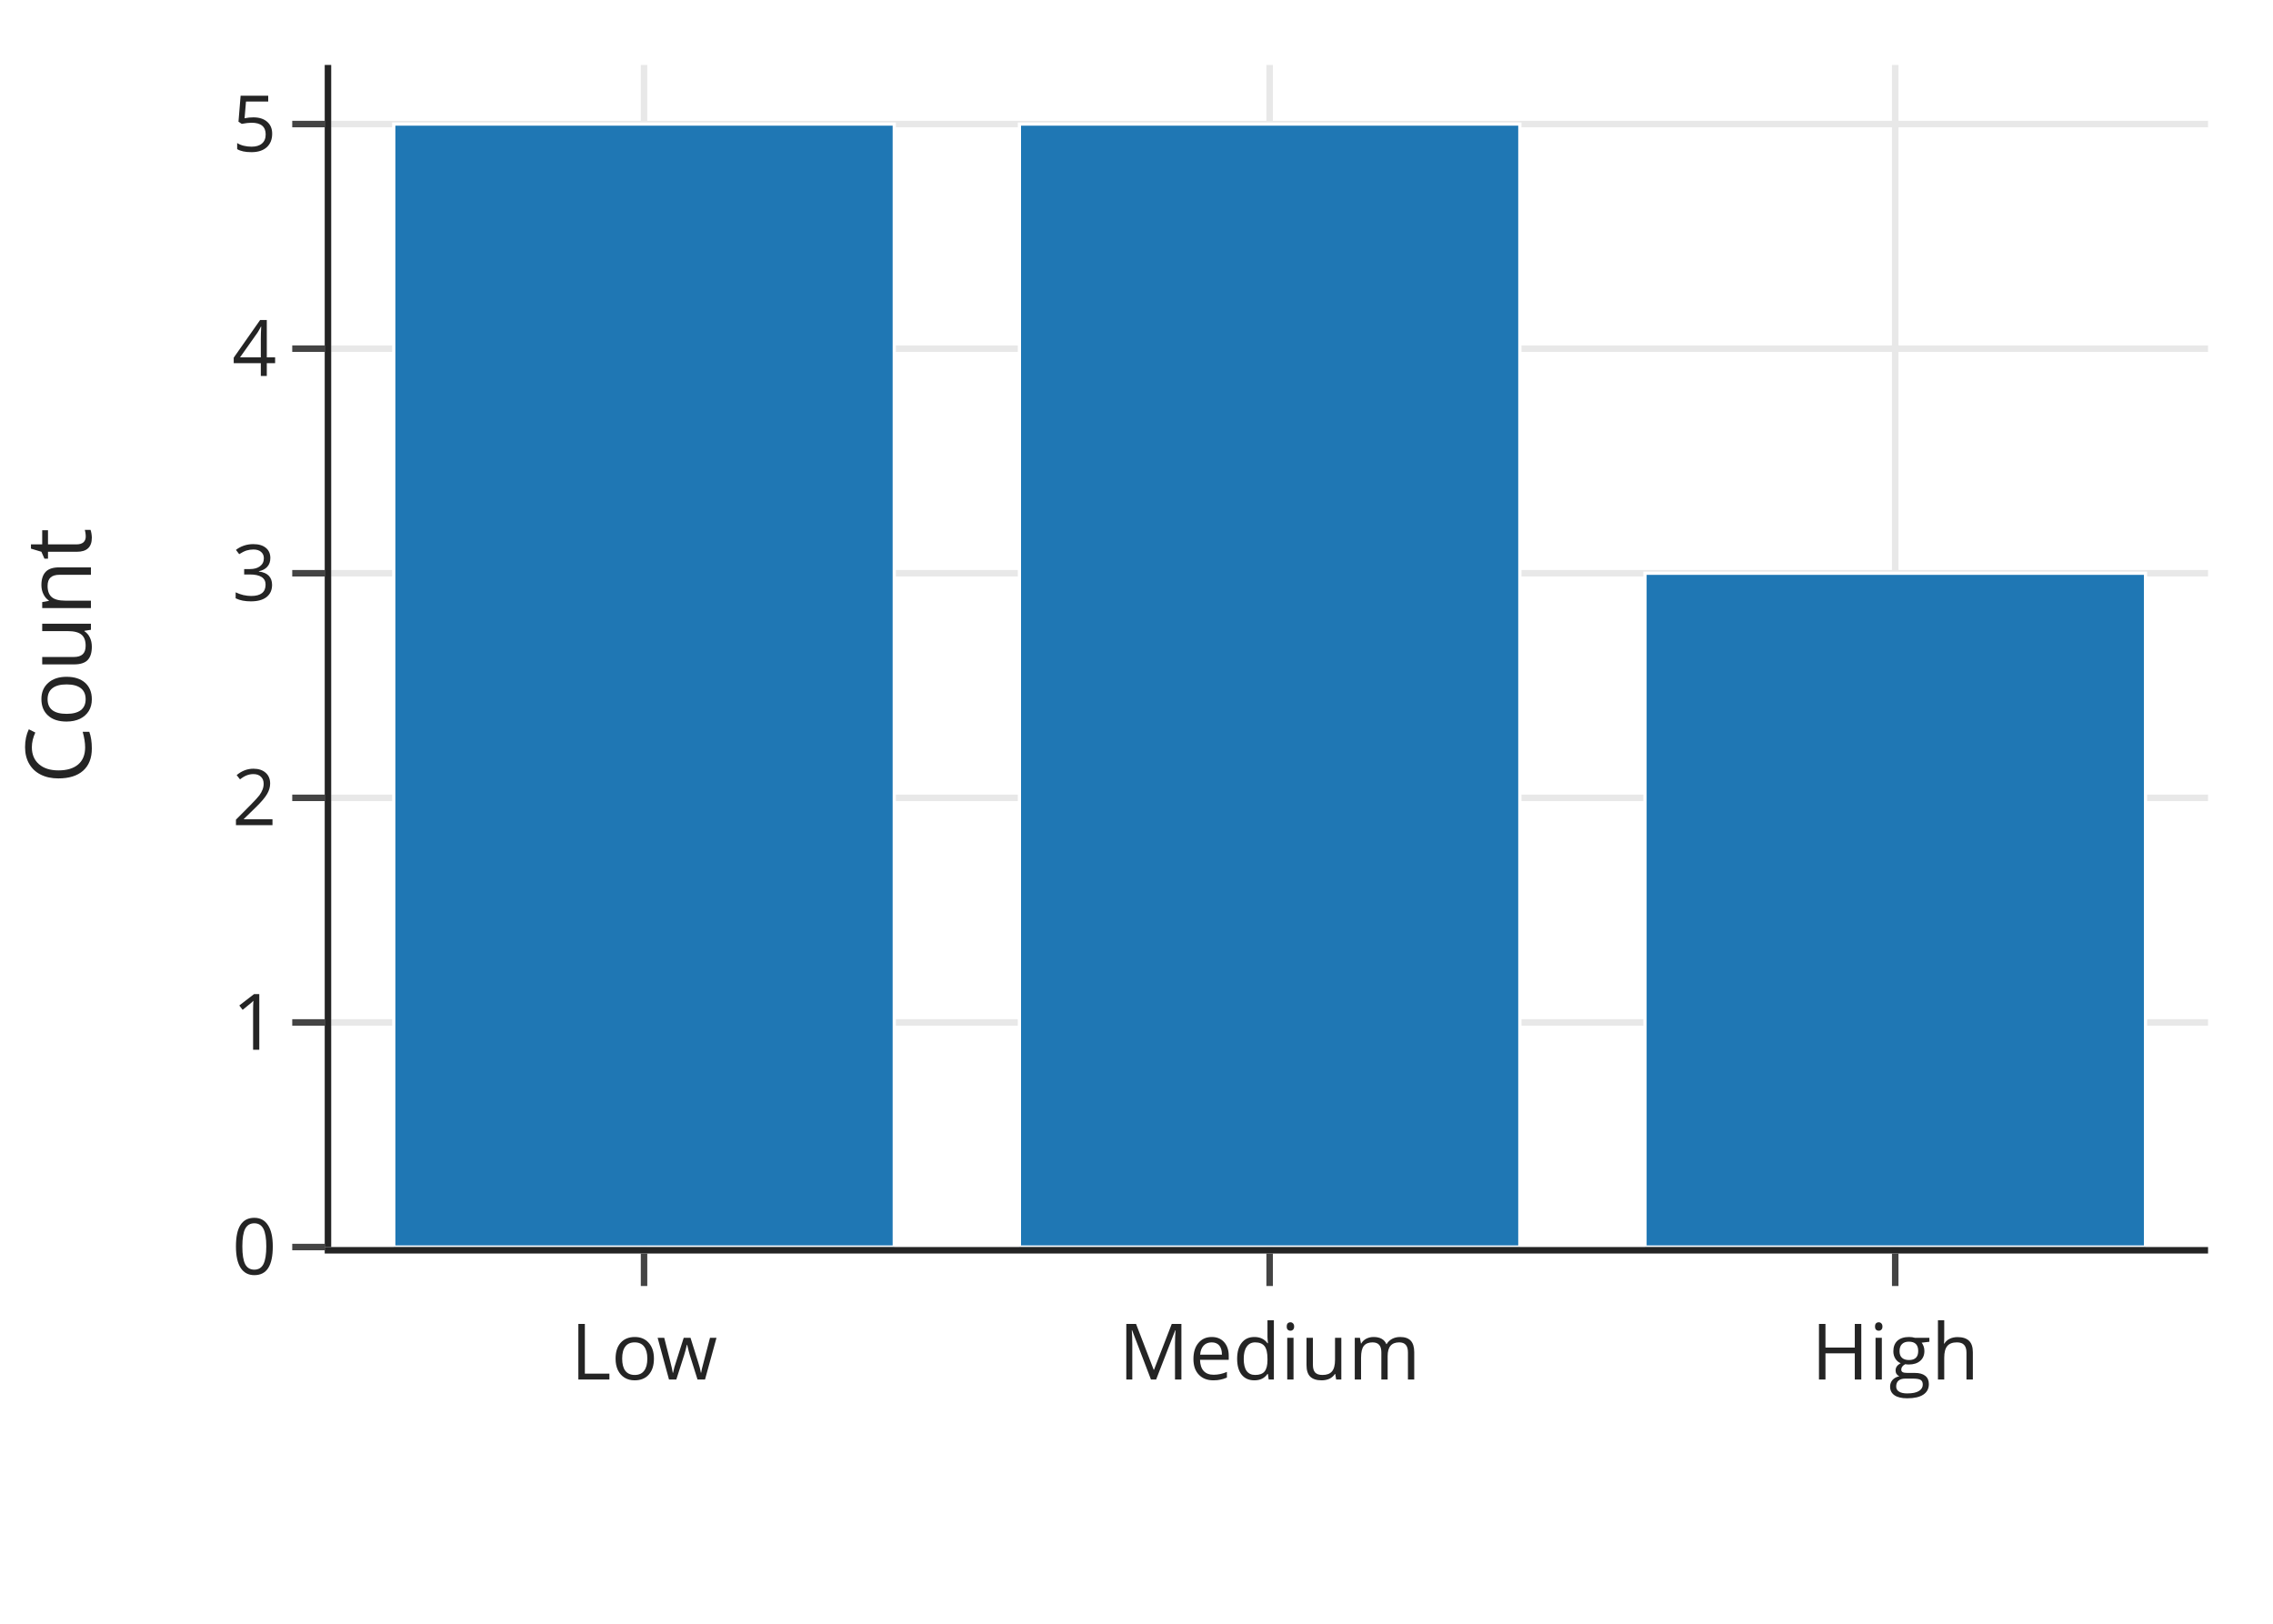
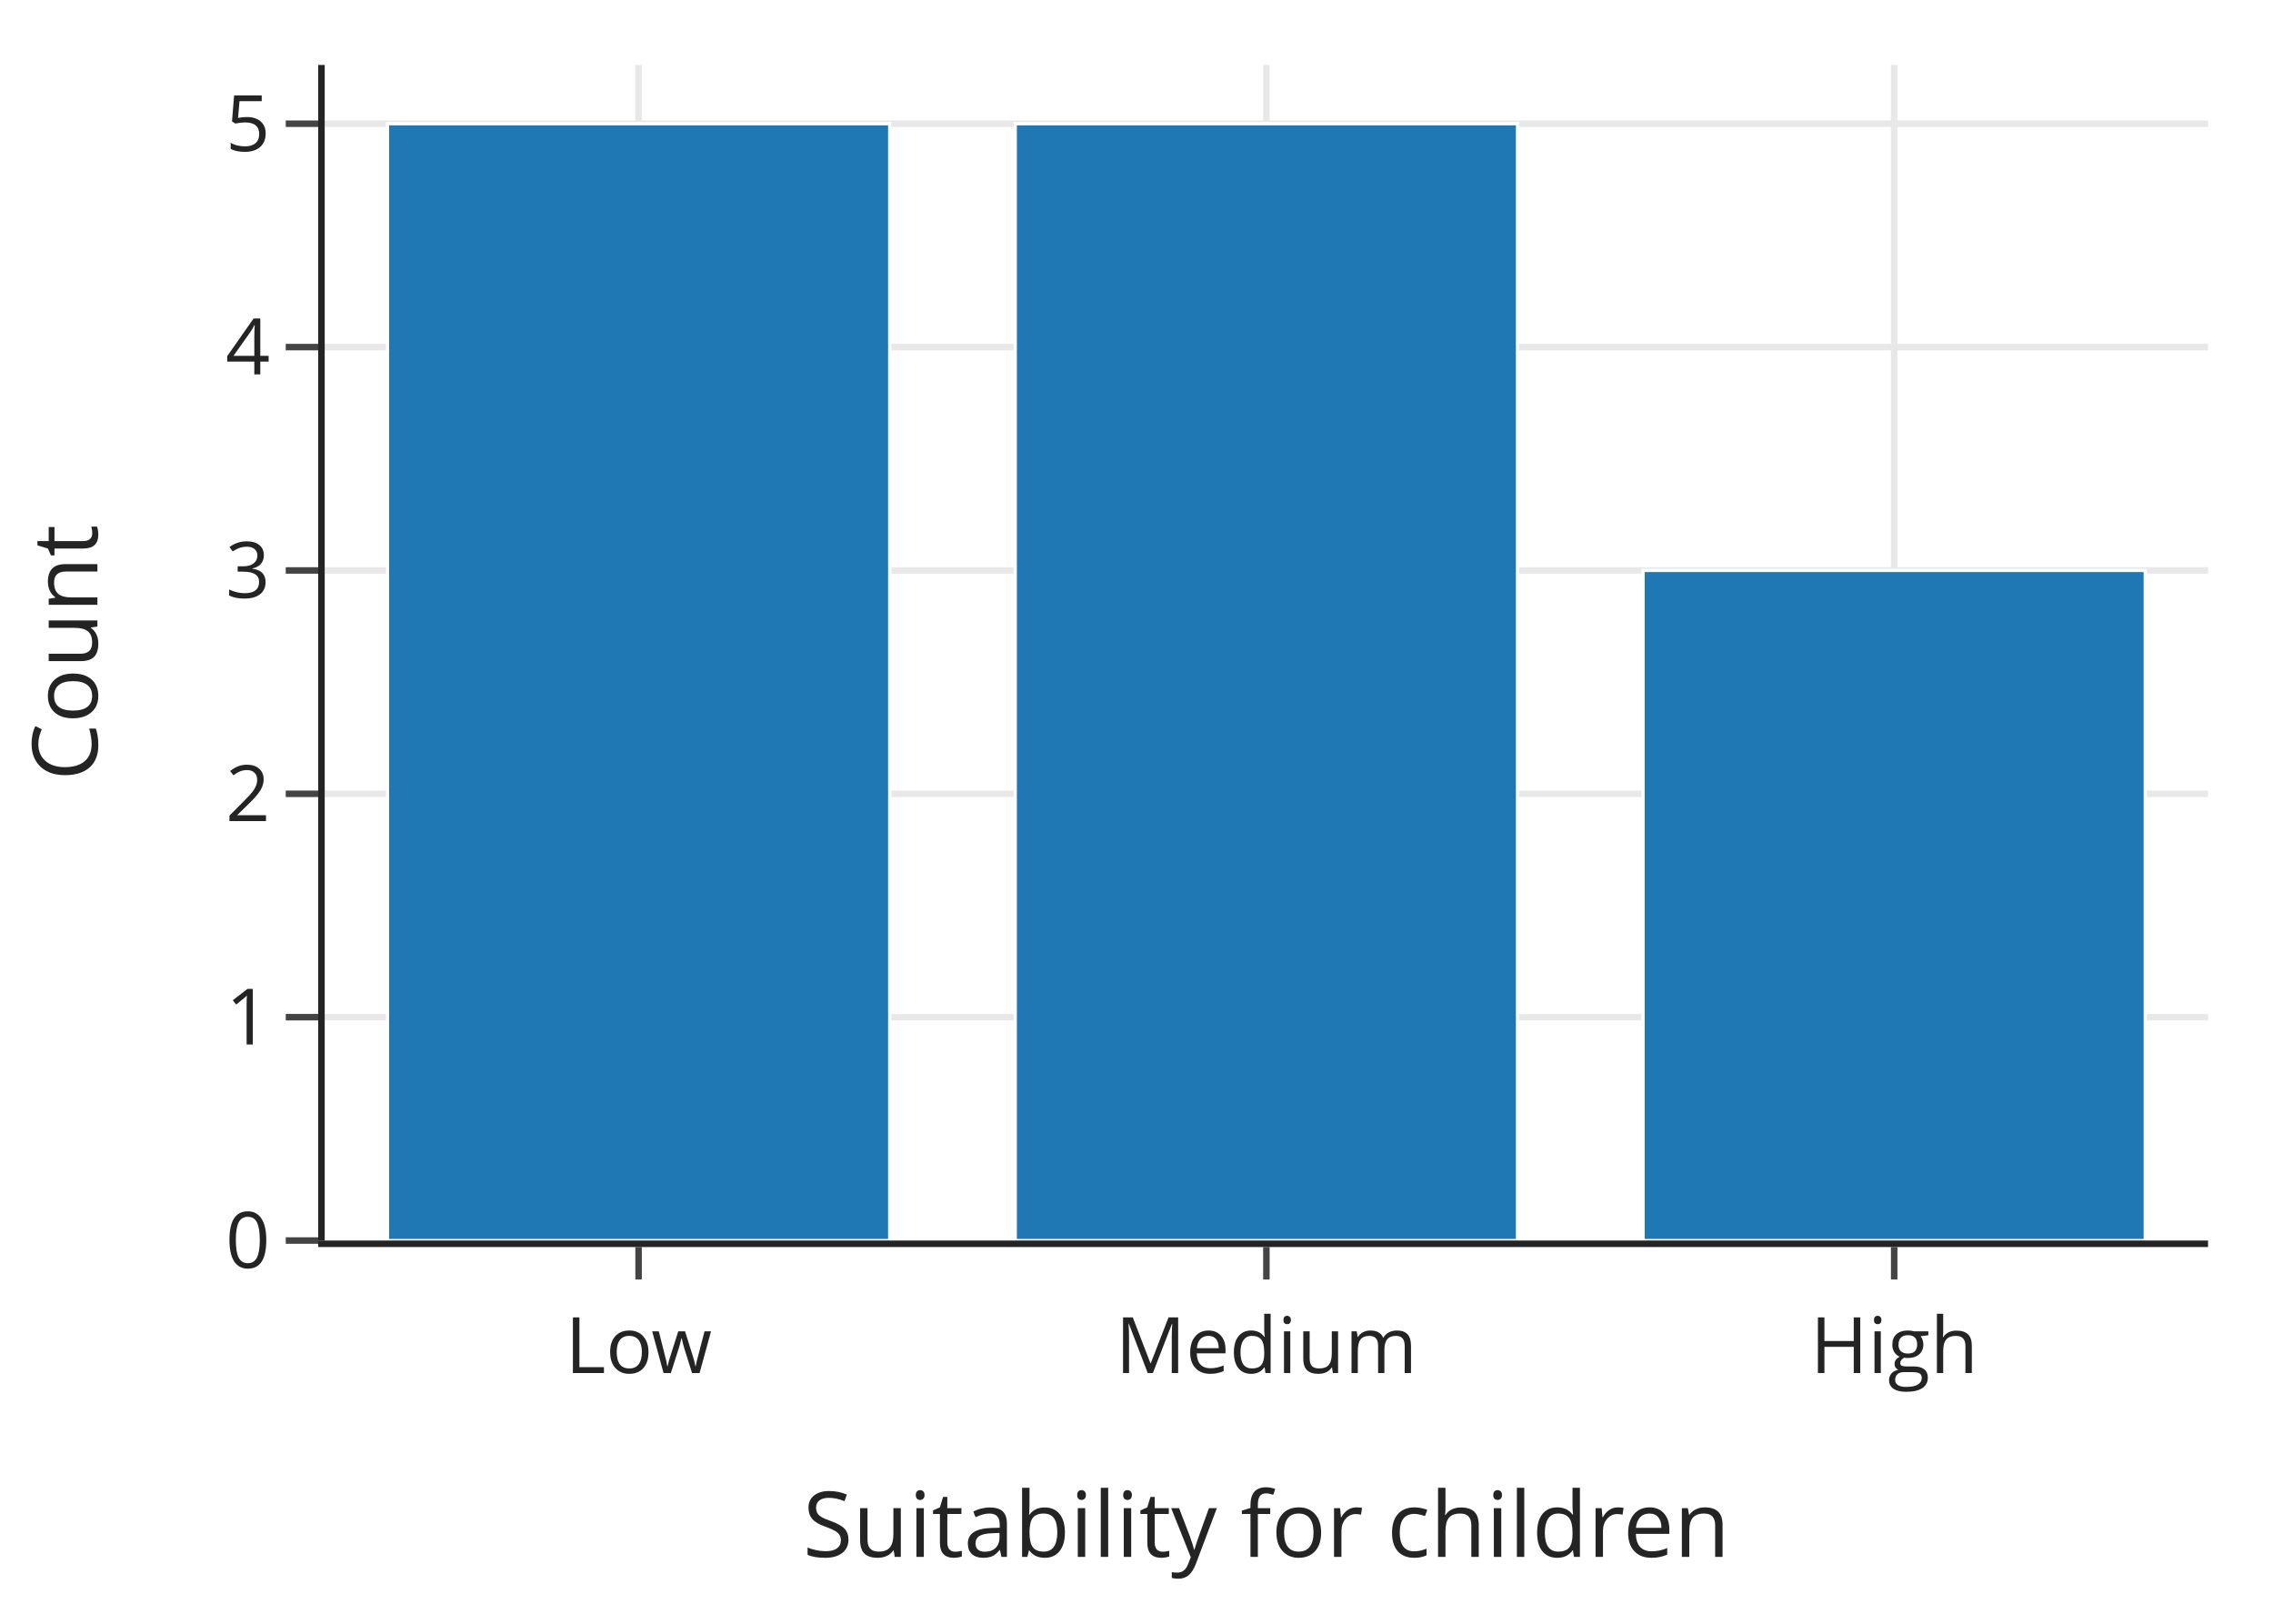
<svg xmlns="http://www.w3.org/2000/svg" class="main-svg" width="350" height="250" style="" viewBox="0 0 350 250">
  <rect x="0" y="0" width="350" height="250" style="fill: rgb(255, 255, 255); fill-opacity: 1;" />
-   <defs id="defs-d04b17">
+   <defs id="defs-9462ab">
    <g class="clips">
-       <clipPath id="clipd04b17xyplot" class="plotclip">
-         <rect width="289" height="182" />
+       <clipPath id="clip9462abxyplot" class="plotclip">
+         <rect width="290" height="181" />
      </clipPath>
-       <clipPath class="axesclip" id="clipd04b17x">
-         <rect x="51" y="0" width="289" height="250" />
+       <clipPath class="axesclip" id="clip9462abx">
+         <rect x="50" y="0" width="290" height="250" />
      </clipPath>
-       <clipPath class="axesclip" id="clipd04b17y">
-         <rect x="0" y="10" width="350" height="182" />
+       <clipPath class="axesclip" id="clip9462aby">
+         <rect x="0" y="10" width="350" height="181" />
      </clipPath>
-       <clipPath class="axesclip" id="clipd04b17xy">
-         <rect x="51" y="10" width="289" height="182" />
+       <clipPath class="axesclip" id="clip9462abxy">
+         <rect x="50" y="10" width="290" height="181" />
      </clipPath>
    </g>
    <g class="gradients" />
    <g class="patterns" />
  </defs>
  <g class="bglayer" />
  <g class="layer-below">
    <g class="imagelayer" />
    <g class="shapelayer" />
  </g>
  <g class="cartesianlayer">
    <g class="subplot xy">
      <g class="layer-subplot">
        <g class="shapelayer" />
        <g class="imagelayer" />
      </g>
-       <g class="minor-gridlayer">
-         <g class="x" />
-         <g class="y" />
-       </g>
      <g class="gridlayer">
        <g class="x">
-           <path class="xgrid crisp" transform="translate(99.17,0)" d="M0,10v182" style="stroke: rgb(232, 232, 232); stroke-opacity: 1; stroke-width: 1px;" />
-           <path class="xgrid crisp" transform="translate(195.5,0)" d="M0,10v182" style="stroke: rgb(232, 232, 232); stroke-opacity: 1; stroke-width: 1px;" />
-           <path class="xgrid crisp" transform="translate(291.83,0)" d="M0,10v182" style="stroke: rgb(232, 232, 232); stroke-opacity: 1; stroke-width: 1px;" />
+           <path class="xgrid crisp" transform="translate(98.33,0)" d="M0,10v181" style="stroke: rgb(232, 232, 232); stroke-opacity: 1; stroke-width: 1px;" />
+           <path class="xgrid crisp" transform="translate(195,0)" d="M0,10v181" style="stroke: rgb(232, 232, 232); stroke-opacity: 1; stroke-width: 1px;" />
+           <path class="xgrid crisp" transform="translate(291.67,0)" d="M0,10v181" style="stroke: rgb(232, 232, 232); stroke-opacity: 1; stroke-width: 1px;" />
        </g>
        <g class="y">
-           <path class="ygrid crisp" transform="translate(0,157.42)" d="M51,0h289" style="stroke: rgb(232, 232, 232); stroke-opacity: 1; stroke-width: 1px;" />
-           <path class="ygrid crisp" transform="translate(0,122.84)" d="M51,0h289" style="stroke: rgb(232, 232, 232); stroke-opacity: 1; stroke-width: 1px;" />
-           <path class="ygrid crisp" transform="translate(0,88.26)" d="M51,0h289" style="stroke: rgb(232, 232, 232); stroke-opacity: 1; stroke-width: 1px;" />
-           <path class="ygrid crisp" transform="translate(0,53.68)" d="M51,0h289" style="stroke: rgb(232, 232, 232); stroke-opacity: 1; stroke-width: 1px;" />
-           <path class="ygrid crisp" transform="translate(0,19.1)" d="M51,0h289" style="stroke: rgb(232, 232, 232); stroke-opacity: 1; stroke-width: 1px;" />
+           <path class="ygrid crisp" transform="translate(0,156.61)" d="M50,0h290" style="stroke: rgb(232, 232, 232); stroke-opacity: 1; stroke-width: 1px;" />
+           <path class="ygrid crisp" transform="translate(0,122.22)" d="M50,0h290" style="stroke: rgb(232, 232, 232); stroke-opacity: 1; stroke-width: 1px;" />
+           <path class="ygrid crisp" transform="translate(0,87.83)" d="M50,0h290" style="stroke: rgb(232, 232, 232); stroke-opacity: 1; stroke-width: 1px;" />
+           <path class="ygrid crisp" transform="translate(0,53.44)" d="M50,0h290" style="stroke: rgb(232, 232, 232); stroke-opacity: 1; stroke-width: 1px;" />
+           <path class="ygrid crisp" transform="translate(0,19.05)" d="M50,0h290" style="stroke: rgb(232, 232, 232); stroke-opacity: 1; stroke-width: 1px;" />
        </g>
      </g>
      <g class="zerolinelayer" />
      <path class="xlines-below" />
      <path class="ylines-below" />
      <g class="overlines-below" />
      <g class="xaxislayer-below" />
      <g class="yaxislayer-below" />
      <g class="overaxes-below" />
-       <g class="plot" transform="translate(51,10)" clip-path="url(#clipd04b17xyplot)">
+       <g class="plot" transform="translate(50,10)" clip-path="url(#clip9462abxyplot)">
        <g class="barlayer mlayer">
          <g class="trace bars" style="opacity: 1;">
            <g class="points">
              <g class="point">
-                 <path d="M202.3,182V78.26H279.37V182Z" style="vector-effect: none; opacity: 1; stroke-width: 0.5px; fill: rgb(31, 119, 180); fill-opacity: 1; stroke: rgb(255, 255, 255); stroke-opacity: 1;" />
+                 <path d="M203,181V77.83H280.33V181Z" style="vector-effect: non-scaling-stroke; opacity: 1; stroke-width: 0.5px; fill: rgb(31, 119, 180); fill-opacity: 1; stroke: rgb(255, 255, 255); stroke-opacity: 1;" />
              </g>
              <g class="point">
-                 <path d="M9.63,182V9.1H86.7V182Z" style="vector-effect: none; opacity: 1; stroke-width: 0.5px; fill: rgb(31, 119, 180); fill-opacity: 1; stroke: rgb(255, 255, 255); stroke-opacity: 1;" />
+                 <path d="M9.67,181V9.05H87V181Z" style="vector-effect: non-scaling-stroke; opacity: 1; stroke-width: 0.5px; fill: rgb(31, 119, 180); fill-opacity: 1; stroke: rgb(255, 255, 255); stroke-opacity: 1;" />
              </g>
              <g class="point">
-                 <path d="M105.97,182V9.1H183.03V182Z" style="vector-effect: none; opacity: 1; stroke-width: 0.5px; fill: rgb(31, 119, 180); fill-opacity: 1; stroke: rgb(255, 255, 255); stroke-opacity: 1;" />
+                 <path d="M106.33,181V9.05H183.67V181Z" style="vector-effect: non-scaling-stroke; opacity: 1; stroke-width: 0.5px; fill: rgb(31, 119, 180); fill-opacity: 1; stroke: rgb(255, 255, 255); stroke-opacity: 1;" />
              </g>
            </g>
          </g>
        </g>
      </g>
      <g class="overplot" />
-       <path class="xlines-above crisp" d="M50,192.5H340" style="fill: none; stroke-width: 1px; stroke: rgb(36, 36, 36); stroke-opacity: 1;" />
-       <path class="ylines-above crisp" d="M50.5,10V192" style="fill: none; stroke-width: 1px; stroke: rgb(36, 36, 36); stroke-opacity: 1;" />
+       <path class="xlines-above crisp" d="M49,191.5H340" style="fill: none; stroke-width: 1px; stroke: rgb(36, 36, 36); stroke-opacity: 1;" />
+       <path class="ylines-above crisp" d="M49.5,10V191" style="fill: none; stroke-width: 1px; stroke: rgb(36, 36, 36); stroke-opacity: 1;" />
      <g class="overlines-above" />
      <g class="xaxislayer-above">
-         <path class="xtick ticks crisp" d="M0,193v5" transform="translate(99.17,0)" style="stroke: rgb(68, 68, 68); stroke-opacity: 1; stroke-width: 1px;" />
-         <path class="xtick ticks crisp" d="M0,193v5" transform="translate(195.5,0)" style="stroke: rgb(68, 68, 68); stroke-opacity: 1; stroke-width: 1px;" />
-         <path class="xtick ticks crisp" d="M0,193v5" transform="translate(291.83,0)" style="stroke: rgb(68, 68, 68); stroke-opacity: 1; stroke-width: 1px;" />
+         <path class="xtick ticks crisp" d="M0,192v5" transform="translate(98.33,0)" style="stroke: rgb(68, 68, 68); stroke-opacity: 1; stroke-width: 1px;" />
+         <path class="xtick ticks crisp" d="M0,192v5" transform="translate(195,0)" style="stroke: rgb(68, 68, 68); stroke-opacity: 1; stroke-width: 1px;" />
+         <path class="xtick ticks crisp" d="M0,192v5" transform="translate(291.67,0)" style="stroke: rgb(68, 68, 68); stroke-opacity: 1; stroke-width: 1px;" />
        <g class="xtick">
-           <text text-anchor="middle" x="0" y="212.4" transform="translate(99.17,0)" style="font-family: 'Open Sans', verdana, arial, sans-serif; font-size: 12px; fill: rgb(36, 36, 36); fill-opacity: 1; white-space: pre; opacity: 1;">Low</text>
+           <text text-anchor="middle" x="0" y="211.4" transform="translate(98.33,0)" style="font-family: 'Open Sans', verdana, arial, sans-serif; font-size: 12px; fill: rgb(36, 36, 36); fill-opacity: 1; white-space: pre; opacity: 1;">Low</text>
        </g>
        <g class="xtick">
-           <text text-anchor="middle" x="0" y="212.4" transform="translate(195.5,0)" style="font-family: 'Open Sans', verdana, arial, sans-serif; font-size: 12px; fill: rgb(36, 36, 36); fill-opacity: 1; white-space: pre; opacity: 1;">Medium</text>
+           <text text-anchor="middle" x="0" y="211.4" transform="translate(195,0)" style="font-family: 'Open Sans', verdana, arial, sans-serif; font-size: 12px; fill: rgb(36, 36, 36); fill-opacity: 1; white-space: pre; opacity: 1;">Medium</text>
        </g>
        <g class="xtick">
-           <text text-anchor="middle" x="0" y="212.4" transform="translate(291.83,0)" style="font-family: 'Open Sans', verdana, arial, sans-serif; font-size: 12px; fill: rgb(36, 36, 36); fill-opacity: 1; white-space: pre; opacity: 1;">High</text>
+           <text text-anchor="middle" x="0" y="211.4" transform="translate(291.67,0)" style="font-family: 'Open Sans', verdana, arial, sans-serif; font-size: 12px; fill: rgb(36, 36, 36); fill-opacity: 1; white-space: pre; opacity: 1;">High</text>
        </g>
      </g>
      <g class="yaxislayer-above">
-         <path class="ytick ticks crisp" d="M50,0h-5" transform="translate(0,192)" style="stroke: rgb(68, 68, 68); stroke-opacity: 1; stroke-width: 1px;" />
-         <path class="ytick ticks crisp" d="M50,0h-5" transform="translate(0,157.42)" style="stroke: rgb(68, 68, 68); stroke-opacity: 1; stroke-width: 1px;" />
-         <path class="ytick ticks crisp" d="M50,0h-5" transform="translate(0,122.84)" style="stroke: rgb(68, 68, 68); stroke-opacity: 1; stroke-width: 1px;" />
-         <path class="ytick ticks crisp" d="M50,0h-5" transform="translate(0,88.26)" style="stroke: rgb(68, 68, 68); stroke-opacity: 1; stroke-width: 1px;" />
-         <path class="ytick ticks crisp" d="M50,0h-5" transform="translate(0,53.68)" style="stroke: rgb(68, 68, 68); stroke-opacity: 1; stroke-width: 1px;" />
-         <path class="ytick ticks crisp" d="M50,0h-5" transform="translate(0,19.1)" style="stroke: rgb(68, 68, 68); stroke-opacity: 1; stroke-width: 1px;" />
+         <path class="ytick ticks crisp" d="M49,0h-5" transform="translate(0,191)" style="stroke: rgb(68, 68, 68); stroke-opacity: 1; stroke-width: 1px;" />
+         <path class="ytick ticks crisp" d="M49,0h-5" transform="translate(0,156.61)" style="stroke: rgb(68, 68, 68); stroke-opacity: 1; stroke-width: 1px;" />
+         <path class="ytick ticks crisp" d="M49,0h-5" transform="translate(0,122.22)" style="stroke: rgb(68, 68, 68); stroke-opacity: 1; stroke-width: 1px;" />
+         <path class="ytick ticks crisp" d="M49,0h-5" transform="translate(0,87.83)" style="stroke: rgb(68, 68, 68); stroke-opacity: 1; stroke-width: 1px;" />
+         <path class="ytick ticks crisp" d="M49,0h-5" transform="translate(0,53.44)" style="stroke: rgb(68, 68, 68); stroke-opacity: 1; stroke-width: 1px;" />
+         <path class="ytick ticks crisp" d="M49,0h-5" transform="translate(0,19.05)" style="stroke: rgb(68, 68, 68); stroke-opacity: 1; stroke-width: 1px;" />
        <g class="ytick">
-           <text text-anchor="end" x="42.6" y="4.2" transform="translate(0,192)" style="font-family: 'Open Sans', verdana, arial, sans-serif; font-size: 12px; fill: rgb(36, 36, 36); fill-opacity: 1; white-space: pre; opacity: 1;">0</text>
+           <text text-anchor="end" x="41.6" y="4.2" transform="translate(0,191)" style="font-family: 'Open Sans', verdana, arial, sans-serif; font-size: 12px; fill: rgb(36, 36, 36); fill-opacity: 1; white-space: pre; opacity: 1;">0</text>
        </g>
        <g class="ytick">
-           <text text-anchor="end" x="42.6" y="4.2" style="font-family: 'Open Sans', verdana, arial, sans-serif; font-size: 12px; fill: rgb(36, 36, 36); fill-opacity: 1; white-space: pre; opacity: 1;" transform="translate(0,157.42)">1</text>
+           <text text-anchor="end" x="41.6" y="4.2" style="font-family: 'Open Sans', verdana, arial, sans-serif; font-size: 12px; fill: rgb(36, 36, 36); fill-opacity: 1; white-space: pre; opacity: 1;" transform="translate(0,156.61)">1</text>
        </g>
        <g class="ytick">
-           <text text-anchor="end" x="42.6" y="4.2" style="font-family: 'Open Sans', verdana, arial, sans-serif; font-size: 12px; fill: rgb(36, 36, 36); fill-opacity: 1; white-space: pre; opacity: 1;" transform="translate(0,122.84)">2</text>
+           <text text-anchor="end" x="41.6" y="4.2" style="font-family: 'Open Sans', verdana, arial, sans-serif; font-size: 12px; fill: rgb(36, 36, 36); fill-opacity: 1; white-space: pre; opacity: 1;" transform="translate(0,122.22)">2</text>
        </g>
        <g class="ytick">
-           <text text-anchor="end" x="42.6" y="4.2" style="font-family: 'Open Sans', verdana, arial, sans-serif; font-size: 12px; fill: rgb(36, 36, 36); fill-opacity: 1; white-space: pre; opacity: 1;" transform="translate(0,88.26)">3</text>
+           <text text-anchor="end" x="41.6" y="4.2" style="font-family: 'Open Sans', verdana, arial, sans-serif; font-size: 12px; fill: rgb(36, 36, 36); fill-opacity: 1; white-space: pre; opacity: 1;" transform="translate(0,87.83)">3</text>
        </g>
        <g class="ytick">
-           <text text-anchor="end" x="42.6" y="4.2" style="font-family: 'Open Sans', verdana, arial, sans-serif; font-size: 12px; fill: rgb(36, 36, 36); fill-opacity: 1; white-space: pre; opacity: 1;" transform="translate(0,53.68)">4</text>
+           <text text-anchor="end" x="41.6" y="4.2" style="font-family: 'Open Sans', verdana, arial, sans-serif; font-size: 12px; fill: rgb(36, 36, 36); fill-opacity: 1; white-space: pre; opacity: 1;" transform="translate(0,53.44)">4</text>
        </g>
        <g class="ytick">
-           <text text-anchor="end" x="42.6" y="4.2" style="font-family: 'Open Sans', verdana, arial, sans-serif; font-size: 12px; fill: rgb(36, 36, 36); fill-opacity: 1; white-space: pre; opacity: 1;" transform="translate(0,19.1)">5</text>
+           <text text-anchor="end" x="41.6" y="4.2" style="font-family: 'Open Sans', verdana, arial, sans-serif; font-size: 12px; fill: rgb(36, 36, 36); fill-opacity: 1; white-space: pre; opacity: 1;" transform="translate(0,19.05)">5</text>
        </g>
      </g>
      <g class="overaxes-above" />
    </g>
  </g>
  <g class="polarlayer" />
  <g class="smithlayer" />
  <g class="ternarylayer" />
  <g class="geolayer" />
  <g class="funnelarealayer" />
  <g class="pielayer" />
  <g class="iciclelayer" />
  <g class="treemaplayer" />
  <g class="sunburstlayer" />
  <g class="glimages" />
-   <defs id="topdefs-d04b17">
+   <defs id="topdefs-9462ab">
    <g class="clips" />
  </defs>
  <g class="layer-above">
    <g class="imagelayer" />
    <g class="shapelayer" />
  </g>
  <g class="infolayer">
    <g class="g-gtitle" />
-     <g class="g-xtitle" />
-     <g class="g-ytitle" transform="translate(3.331055,0)">
-       <text class="ytitle" transform="rotate(-90,10.66875,101)" x="10.669" y="101" text-anchor="middle" style="font-family: 'Open Sans', verdana, arial, sans-serif; font-size: 14px; fill: rgb(36, 36, 36); opacity: 1; font-weight: normal; white-space: pre;">Count</text>
+     <g class="g-xtitle">
+       <text class="xtitle" x="195" y="239.706" text-anchor="middle" style="font-family: 'Open Sans', verdana, arial, sans-serif; font-size: 14px; fill: rgb(36, 36, 36); opacity: 1; font-weight: normal; white-space: pre;">Suitability for children</text>
+     </g>
+     <g class="g-ytitle" transform="translate(5.06543,0)">
+       <text class="ytitle" transform="rotate(-90,9.934375,100.5)" x="9.934" y="100.5" text-anchor="middle" style="font-family: 'Open Sans', verdana, arial, sans-serif; font-size: 14px; fill: rgb(36, 36, 36); opacity: 1; font-weight: normal; white-space: pre;">Count</text>
    </g>
  </g>
</svg>
